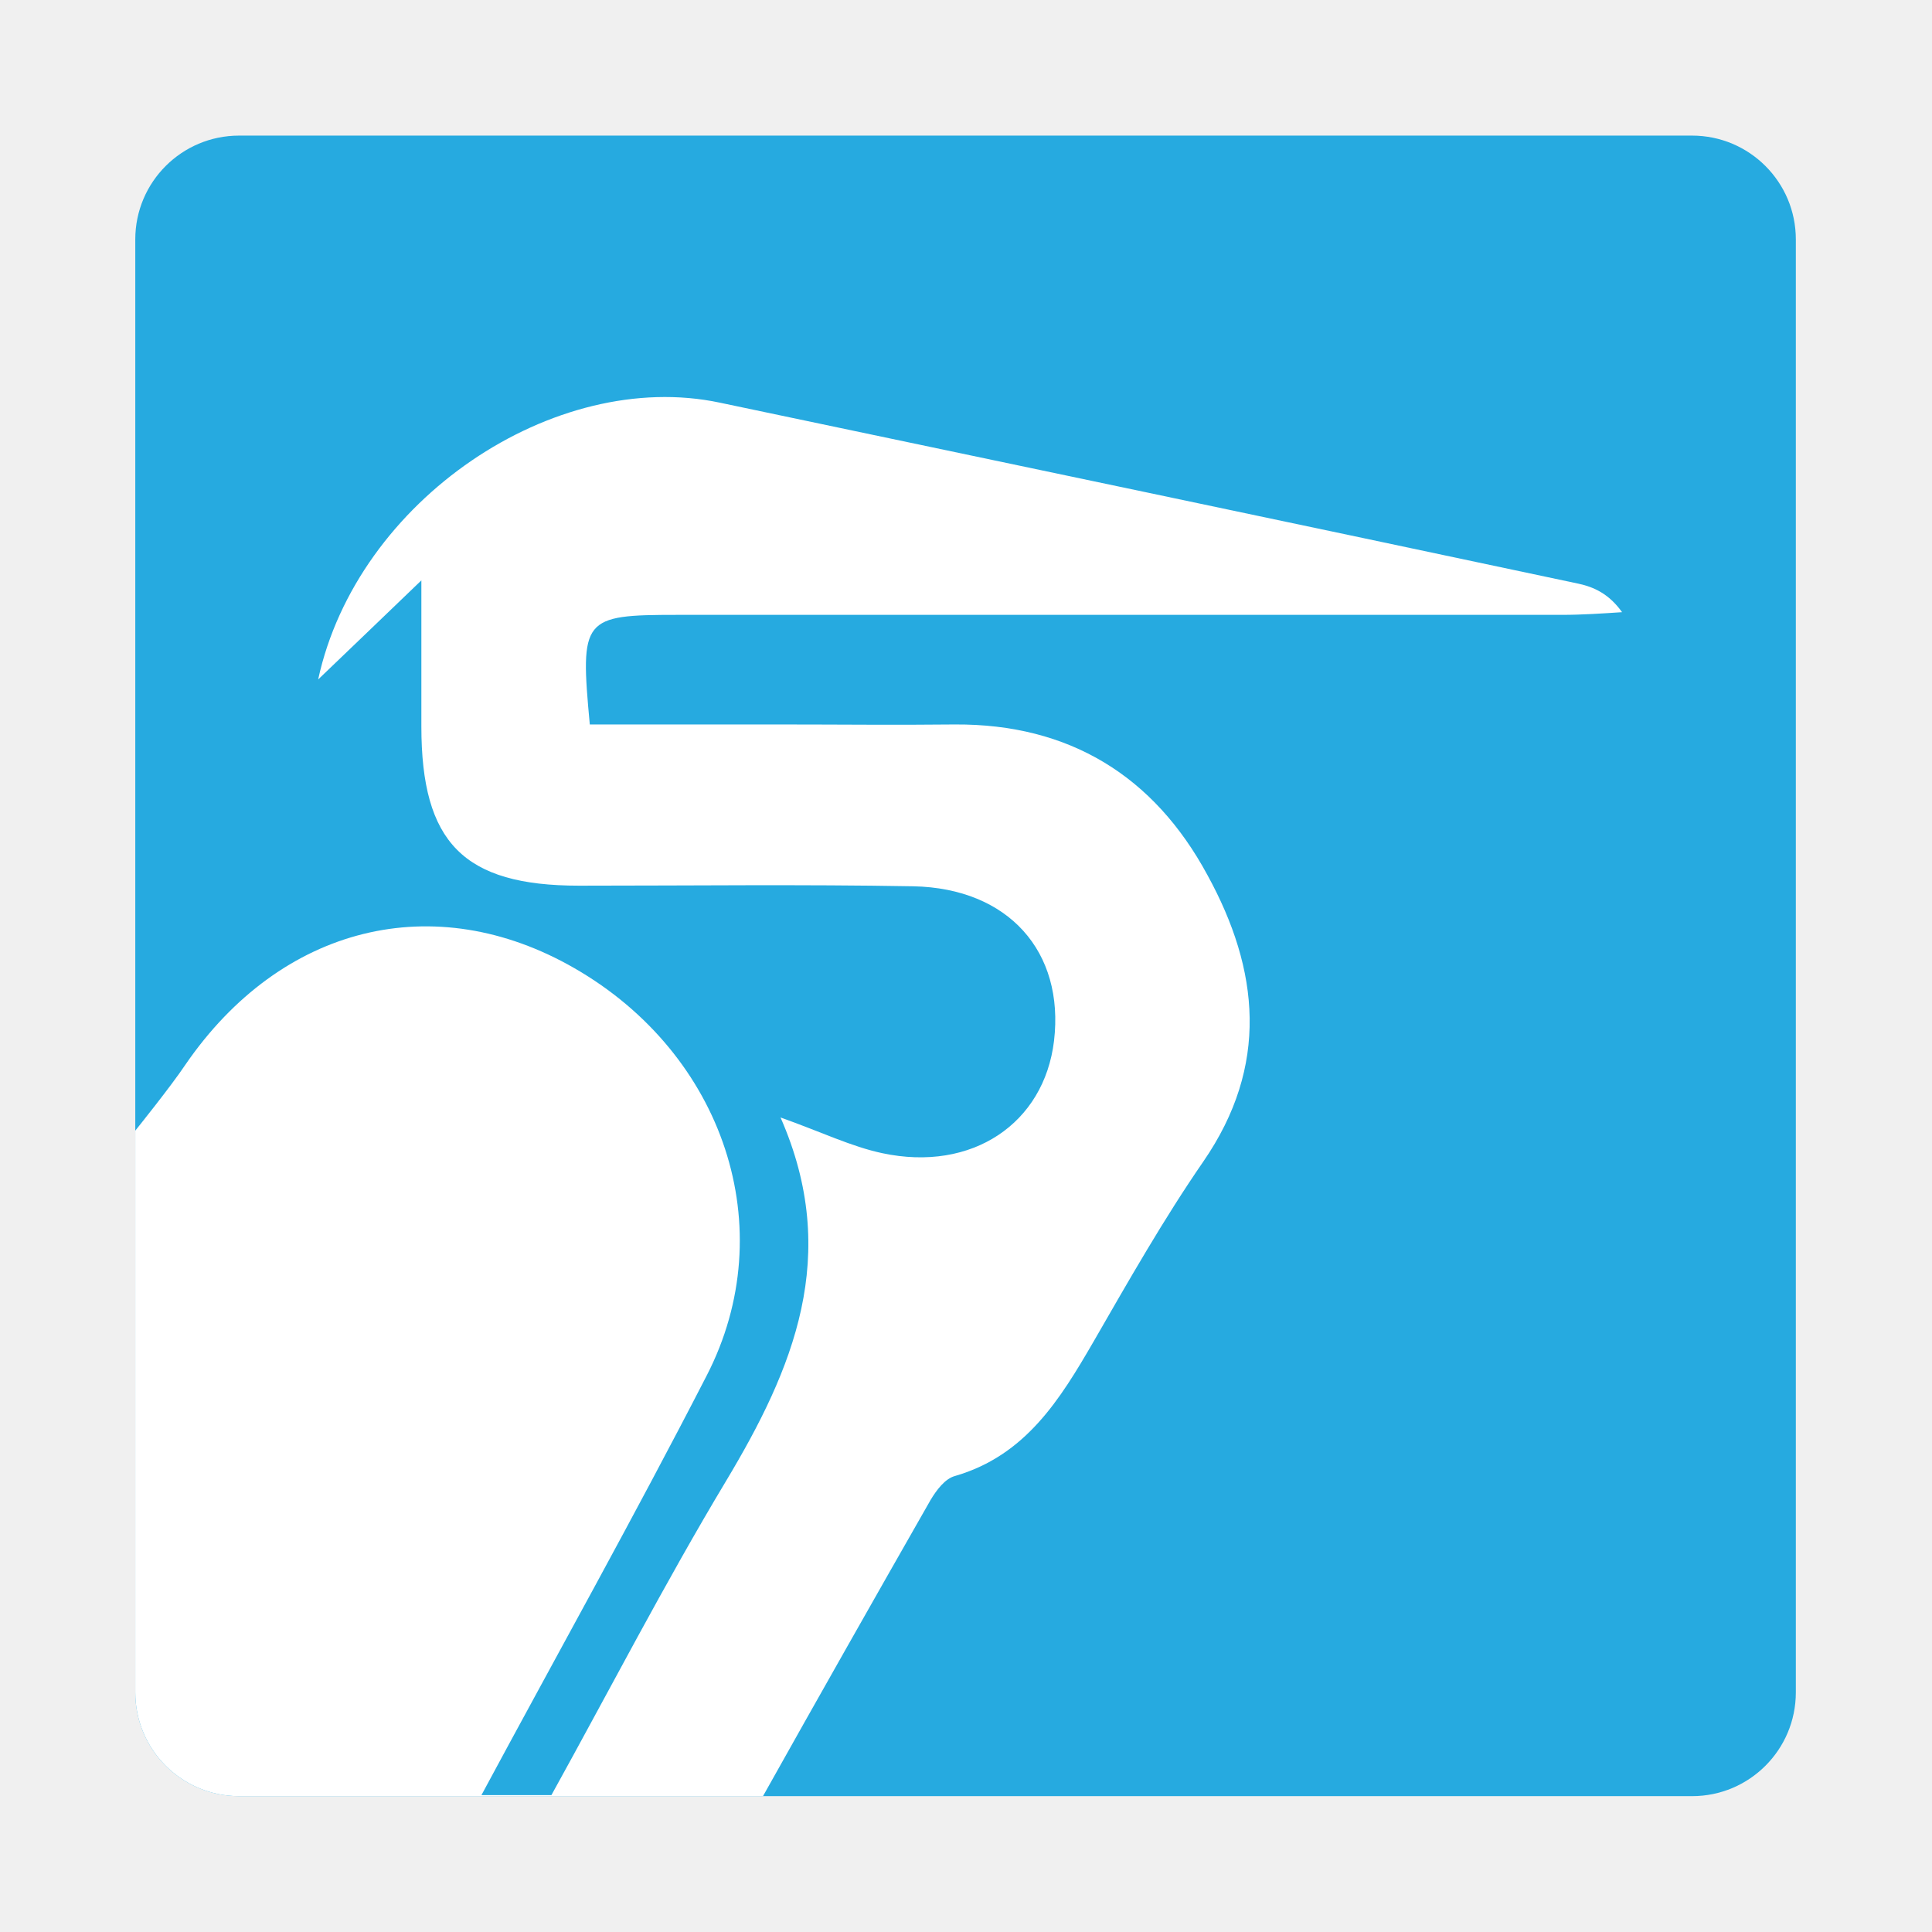
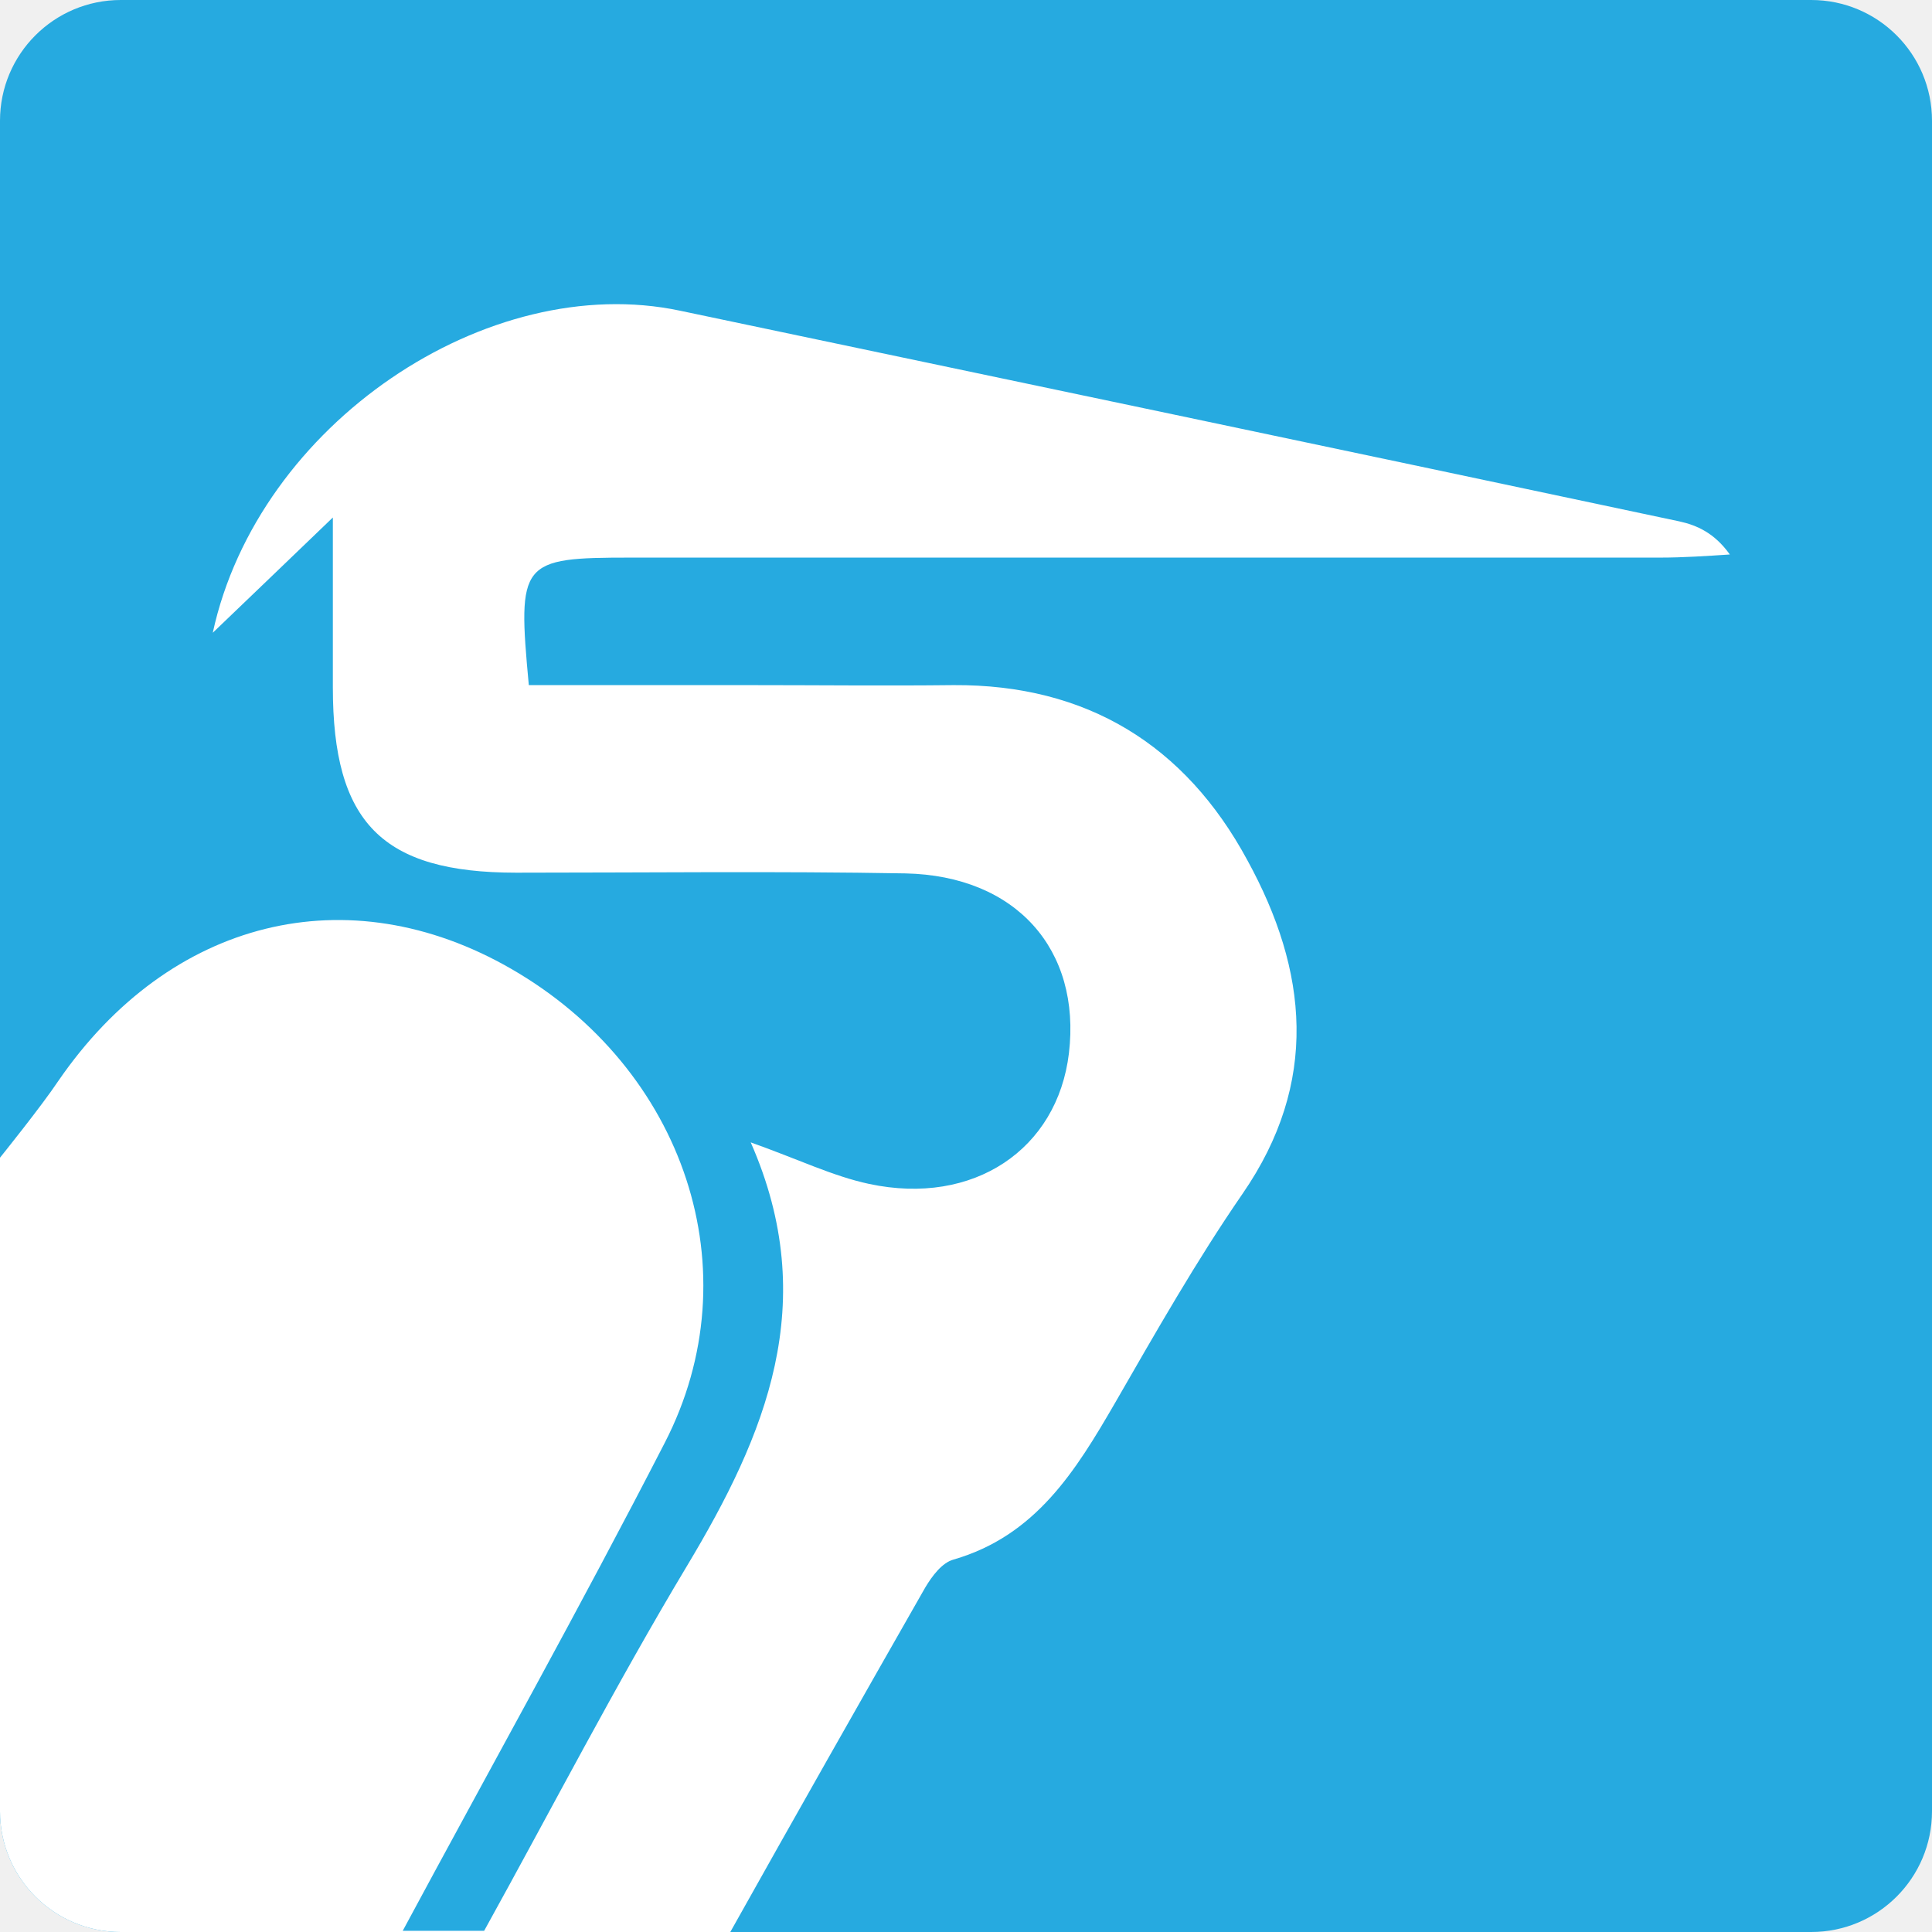
<svg xmlns="http://www.w3.org/2000/svg" height="512" width="512">
  <defs>
    <clipPath id="a">
      <rect ry="16" x="348" height="256" width="256" fill="#26aae0" />
    </clipPath>
  </defs>
  <g fill="#216884">
-     <g transform="matrix(1.719 0 0 1.719 -562.361 35.936)">
+     <g transform="matrix(2 0 0 2 -696 0)">
      <rect ry="16" x="348" height="256" width="256" fill="#26aae0" />
      <path clip-path="url(#a)" d="M 348,243.08 348,256 l 96.77,0 c 8.547,-15.262 17.191,-30.504 25.839,-45.664 0.916,-1.527 2.228,-3.284 3.755,-3.691 10.896,-3.157 16.191,-11.787 21.384,-20.748 5.397,-9.368 10.788,-18.858 16.897,-27.717 10.183,-14.765 8.681,-29.537 0.636,-44.2 -8.248,-15.274 -21.302,-23.3 -38.918,-23.198 -9.063,0.102 -18.017,0 -27.08,0 l -29.212,0 c -1.527,-16.395 -1.139,-16.897 13.524,-16.897 l 136.356,0 c 3.055,0 6.205,-0.21 9.26,-0.414 -2.037,-2.851 -4.372,-3.882 -6.714,-4.391 -44.092,-9.368 -88.286,-18.641 -132.379,-27.908 -25.457,-5.397 -55.917,14.975 -61.925,42.673 5.397,-5.193 10.005,-9.572 15.911,-15.274 l 0,22.498 c 0,17.922 6.492,24.566 24.312,24.566 17.209,0 34.444,-0.21 51.551,0.095 14.663,0.305 23.3,10.088 21.671,23.835 -1.527,12.729 -12.627,20.264 -26.476,17.311 -4.786,-1.018 -9.375,-3.265 -15.688,-5.505 9.368,21.282 1.954,38.791 -8.433,56.102 -9.47,15.784 -17.928,32.178 -26.889,48.369 l -10.788,0 c 11.609,-21.588 23.516,-42.87 34.718,-64.662 11.71,-22.708 2.648,-49.578 -20.366,-62.816 -21.588,-12.423 -45.219,-6.625 -59.984,14.861 -2.24,3.36 -7.733,10.177 -7.733,10.177 z" fill="#fff" />
    </g>
  </g>
</svg>
